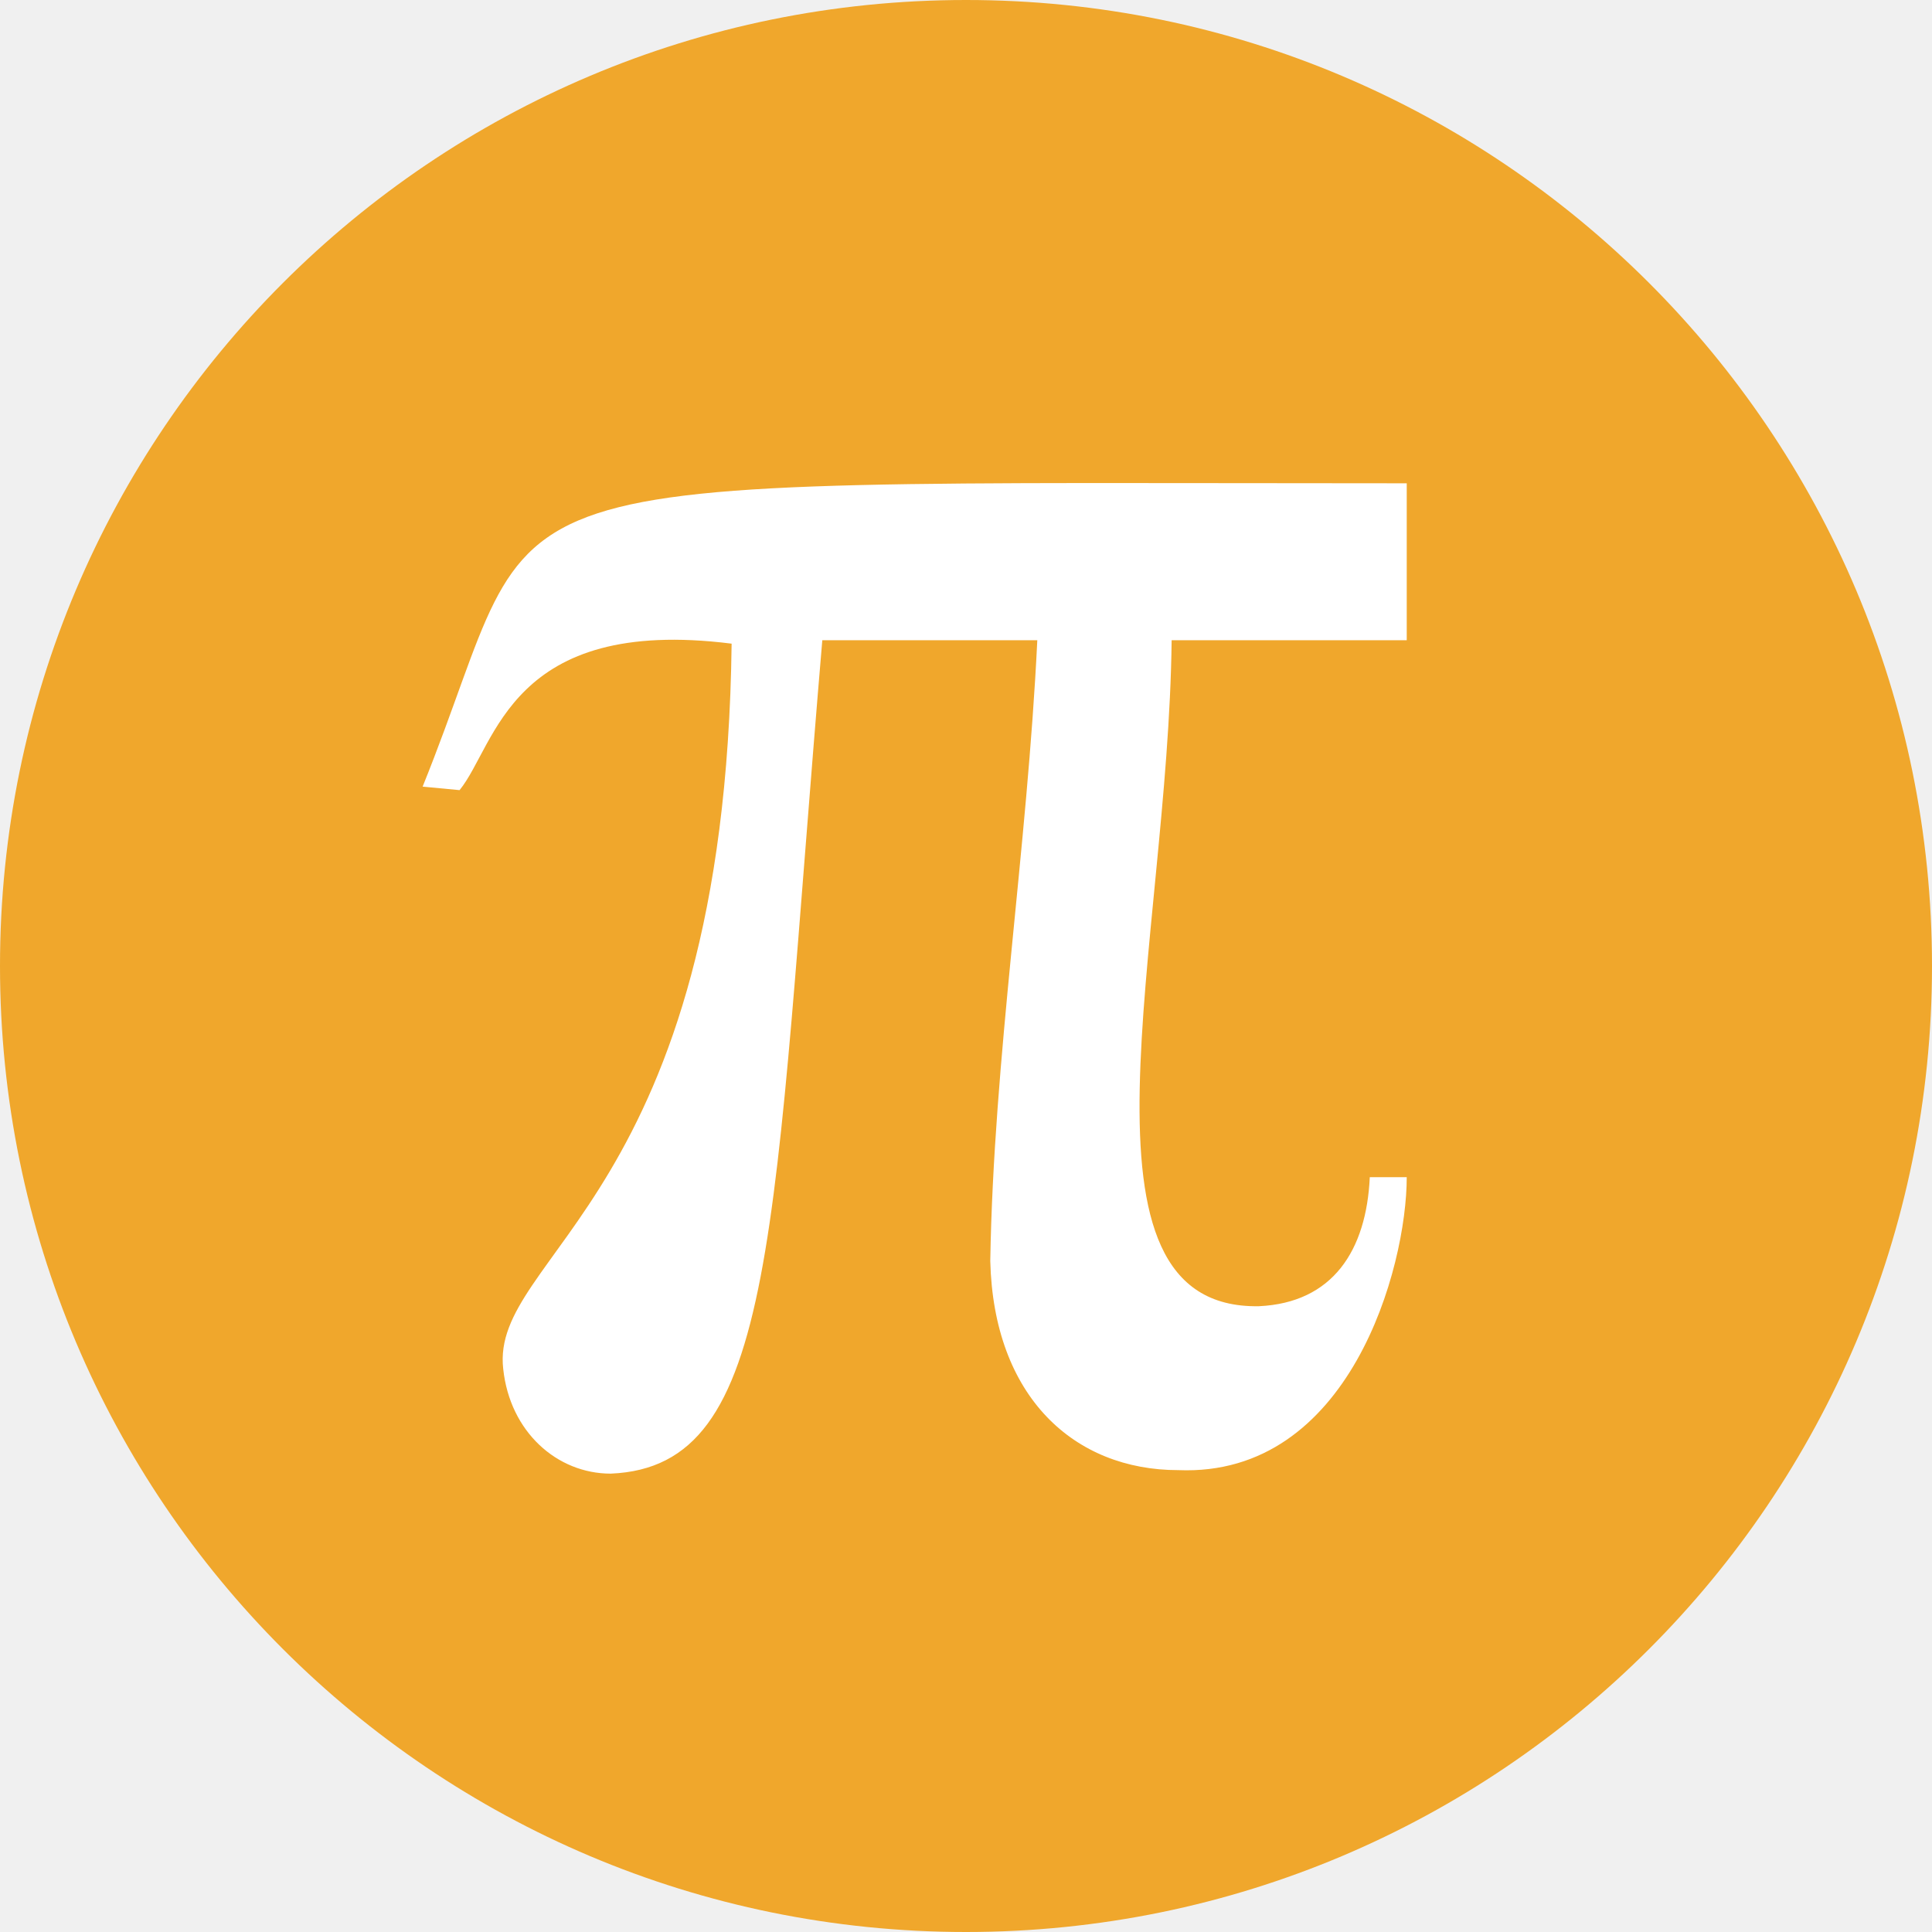
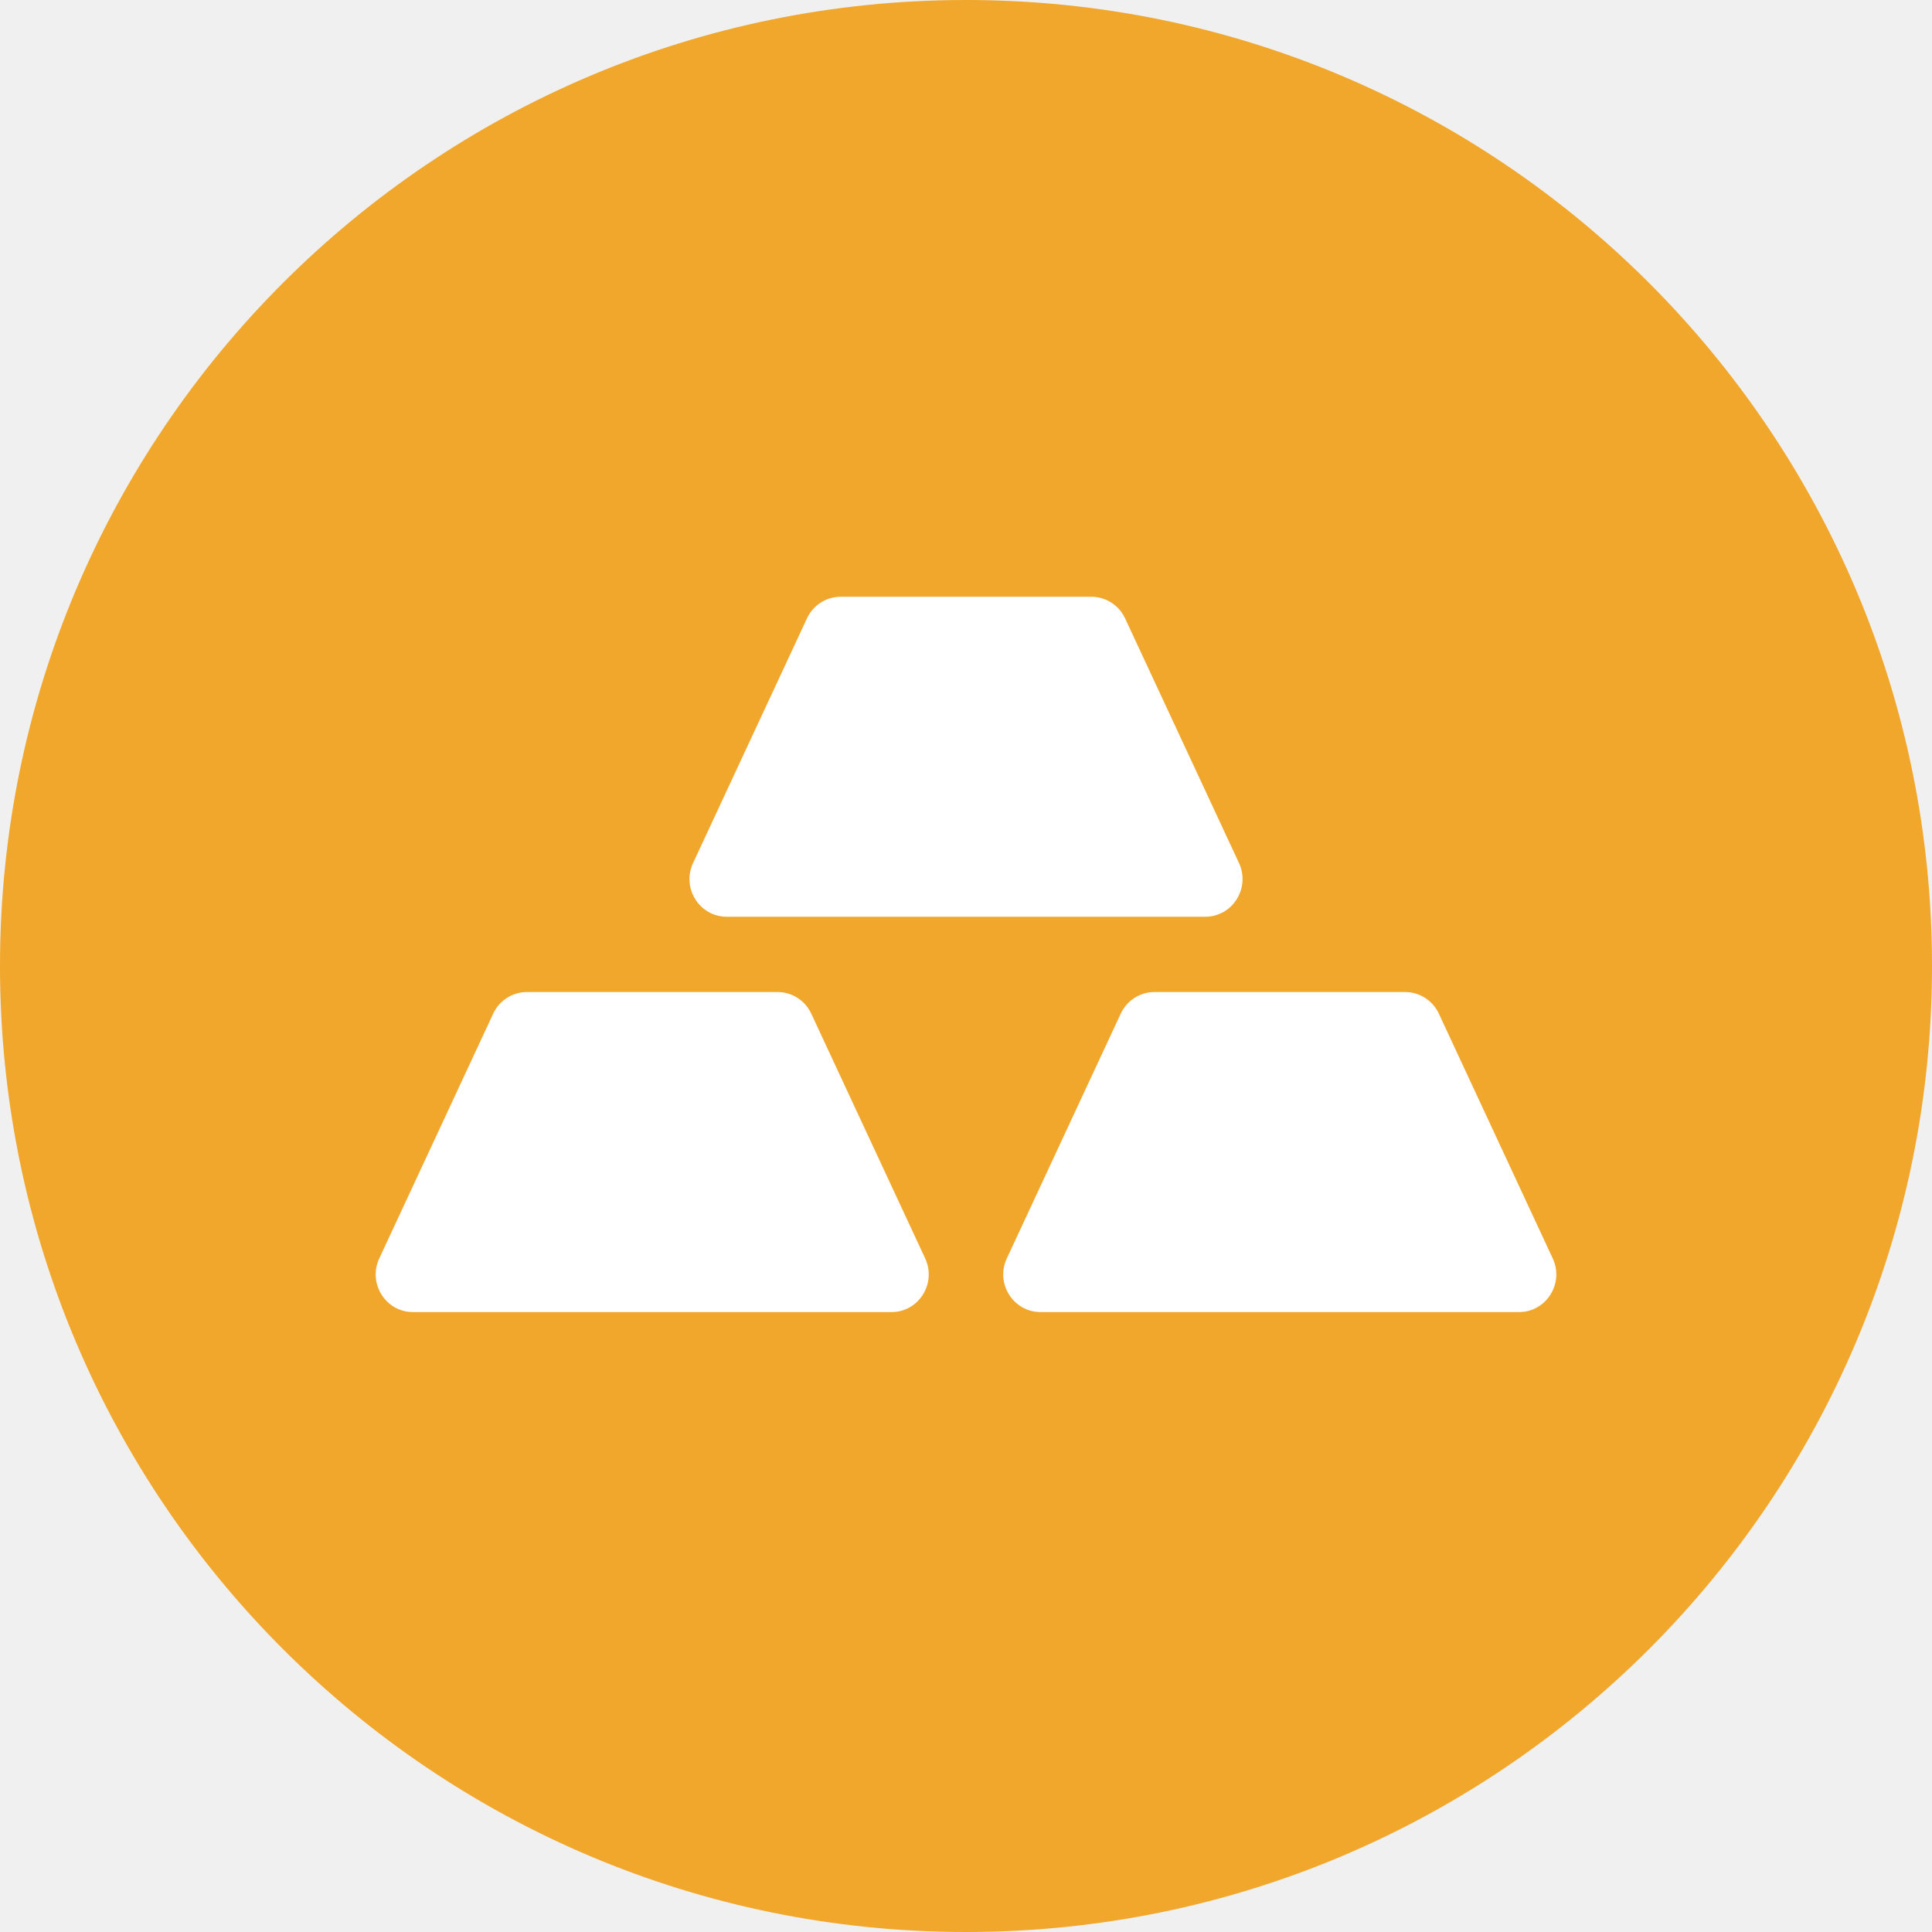
- <svg xmlns="http://www.w3.org/2000/svg" width="32px" height="32px" viewBox="0 0 32 32" version="1.1">
-   <g id="Page-1" stroke="none" stroke-width="1" fill="none" fill-rule="evenodd">
-     <g id="GOLD">
-       <circle id="Oval" fill="#F0A72C" cx="16" cy="16" r="16" />
-       <path d="M7,13.029 L7.612,13.087 C8.224,12.336 8.446,10.199 12.118,10.661 C12.007,19.845 8.113,20.769 8.335,22.675 C8.446,23.715 9.225,24.408 10.115,24.408 C12.897,24.292 12.786,20.423 13.62,10.604 L17.181,10.604 C17.014,14.069 16.457,17.535 16.402,20.885 C16.457,23.137 17.792,24.35 19.517,24.35 C22.354,24.466 23.3,21 23.3,19.498 L22.688,19.498 C22.632,20.711 22.076,21.578 20.852,21.635 C17.57,21.693 19.35,15.629 19.406,10.604 L23.3,10.604 L23.3,8.005 C7.111,8.005 9.17,7.658 7,13.029 Z" id="Path" fill="#FFFFFF" />
-     </g>
-   </g>
+ <svg xmlns="http://www.w3.org/2000/svg" width="32" height="32" viewBox="0 0 32 32" fill="none">
+   <circle cx="16" cy="16" r="16" fill="#F0A72C" />
+   <path d="M19.963 15.184H12.037C11.585 15.184 11.287 14.709 11.479 14.295L13.366 10.242C13.468 10.023 13.685 9.884 13.924 9.884H18.076C18.315 9.884 18.533 10.023 18.635 10.242L20.522 14.295C20.713 14.709 20.415 15.184 19.963 15.184Z" fill="white" />
+   <path d="M14.766 21.732H6.84C6.388 21.732 6.089 21.256 6.282 20.843L8.169 16.789C8.27 16.571 8.488 16.431 8.727 16.431H12.879C13.118 16.431 13.335 16.571 13.437 16.789L15.324 20.843C15.516 21.256 15.218 21.732 14.766 21.732Z" fill="white" />
+   <path d="M25.16 21.732H17.234C16.782 21.732 16.483 21.256 16.676 20.843L18.563 16.789C18.665 16.571 18.882 16.431 19.121 16.431H23.273C23.512 16.431 23.73 16.571 23.832 16.789L25.718 20.843C25.911 21.256 25.612 21.732 25.16 21.732Z" fill="white" />
</svg>
